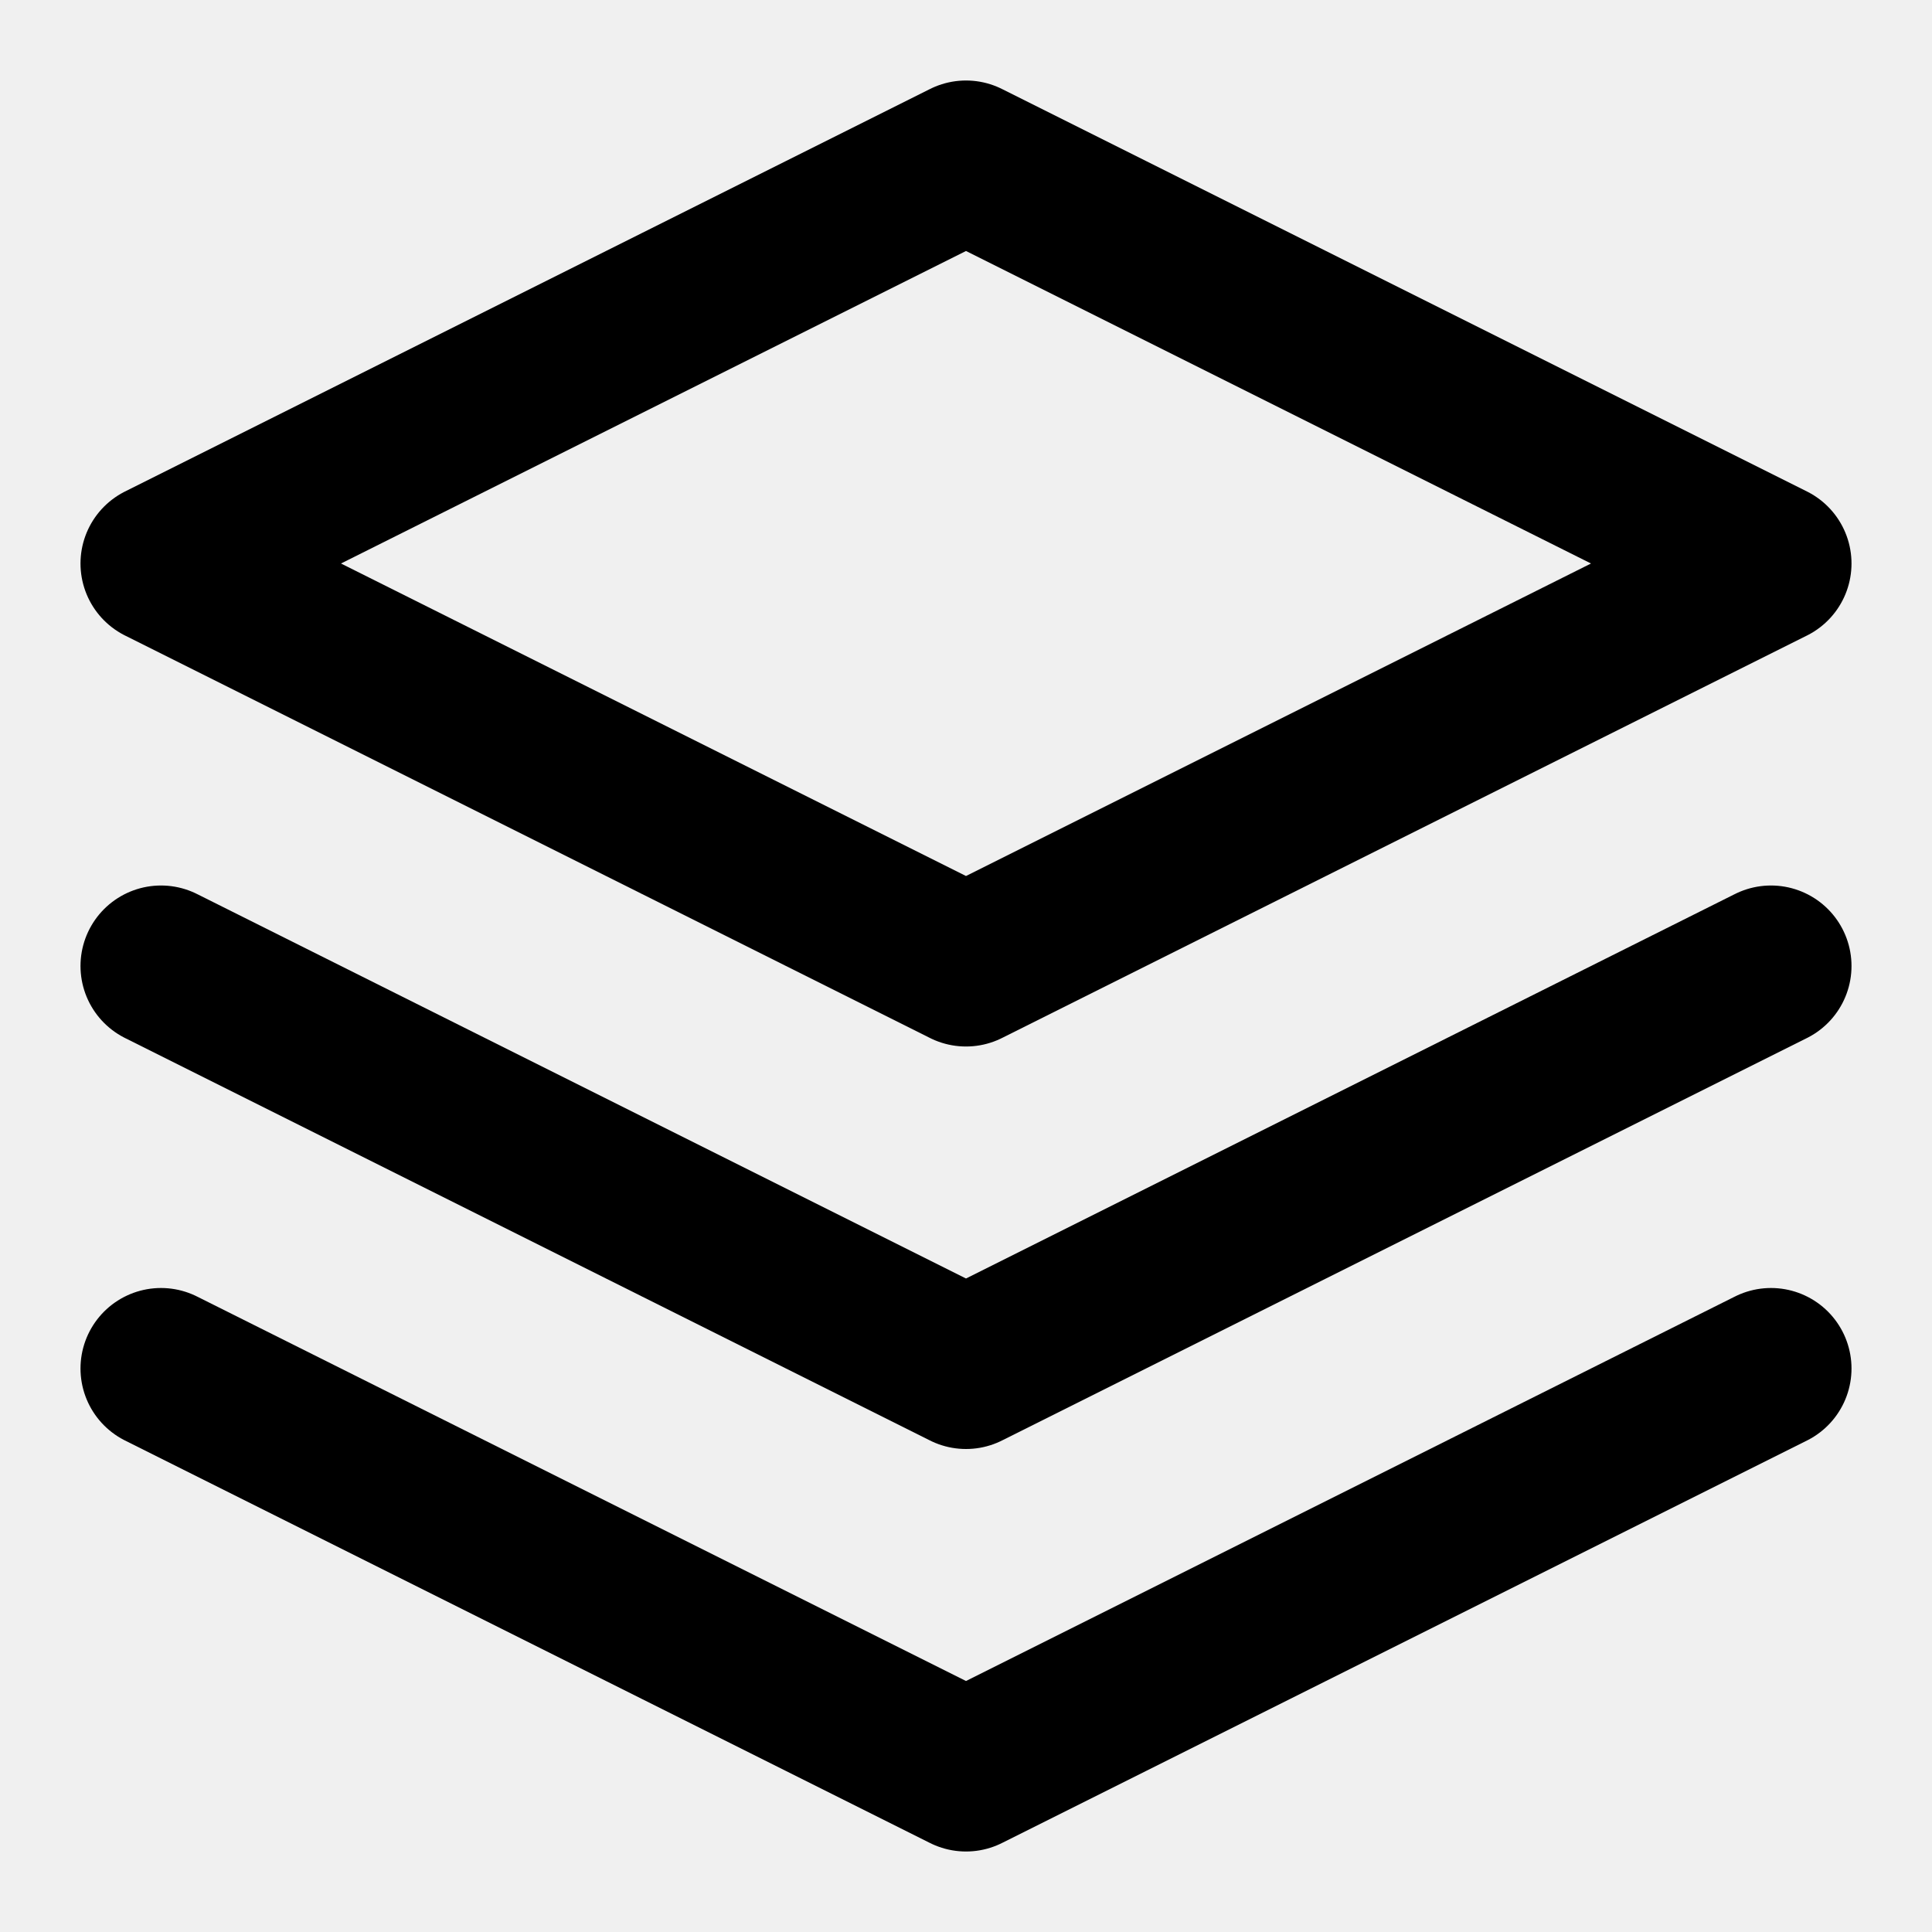
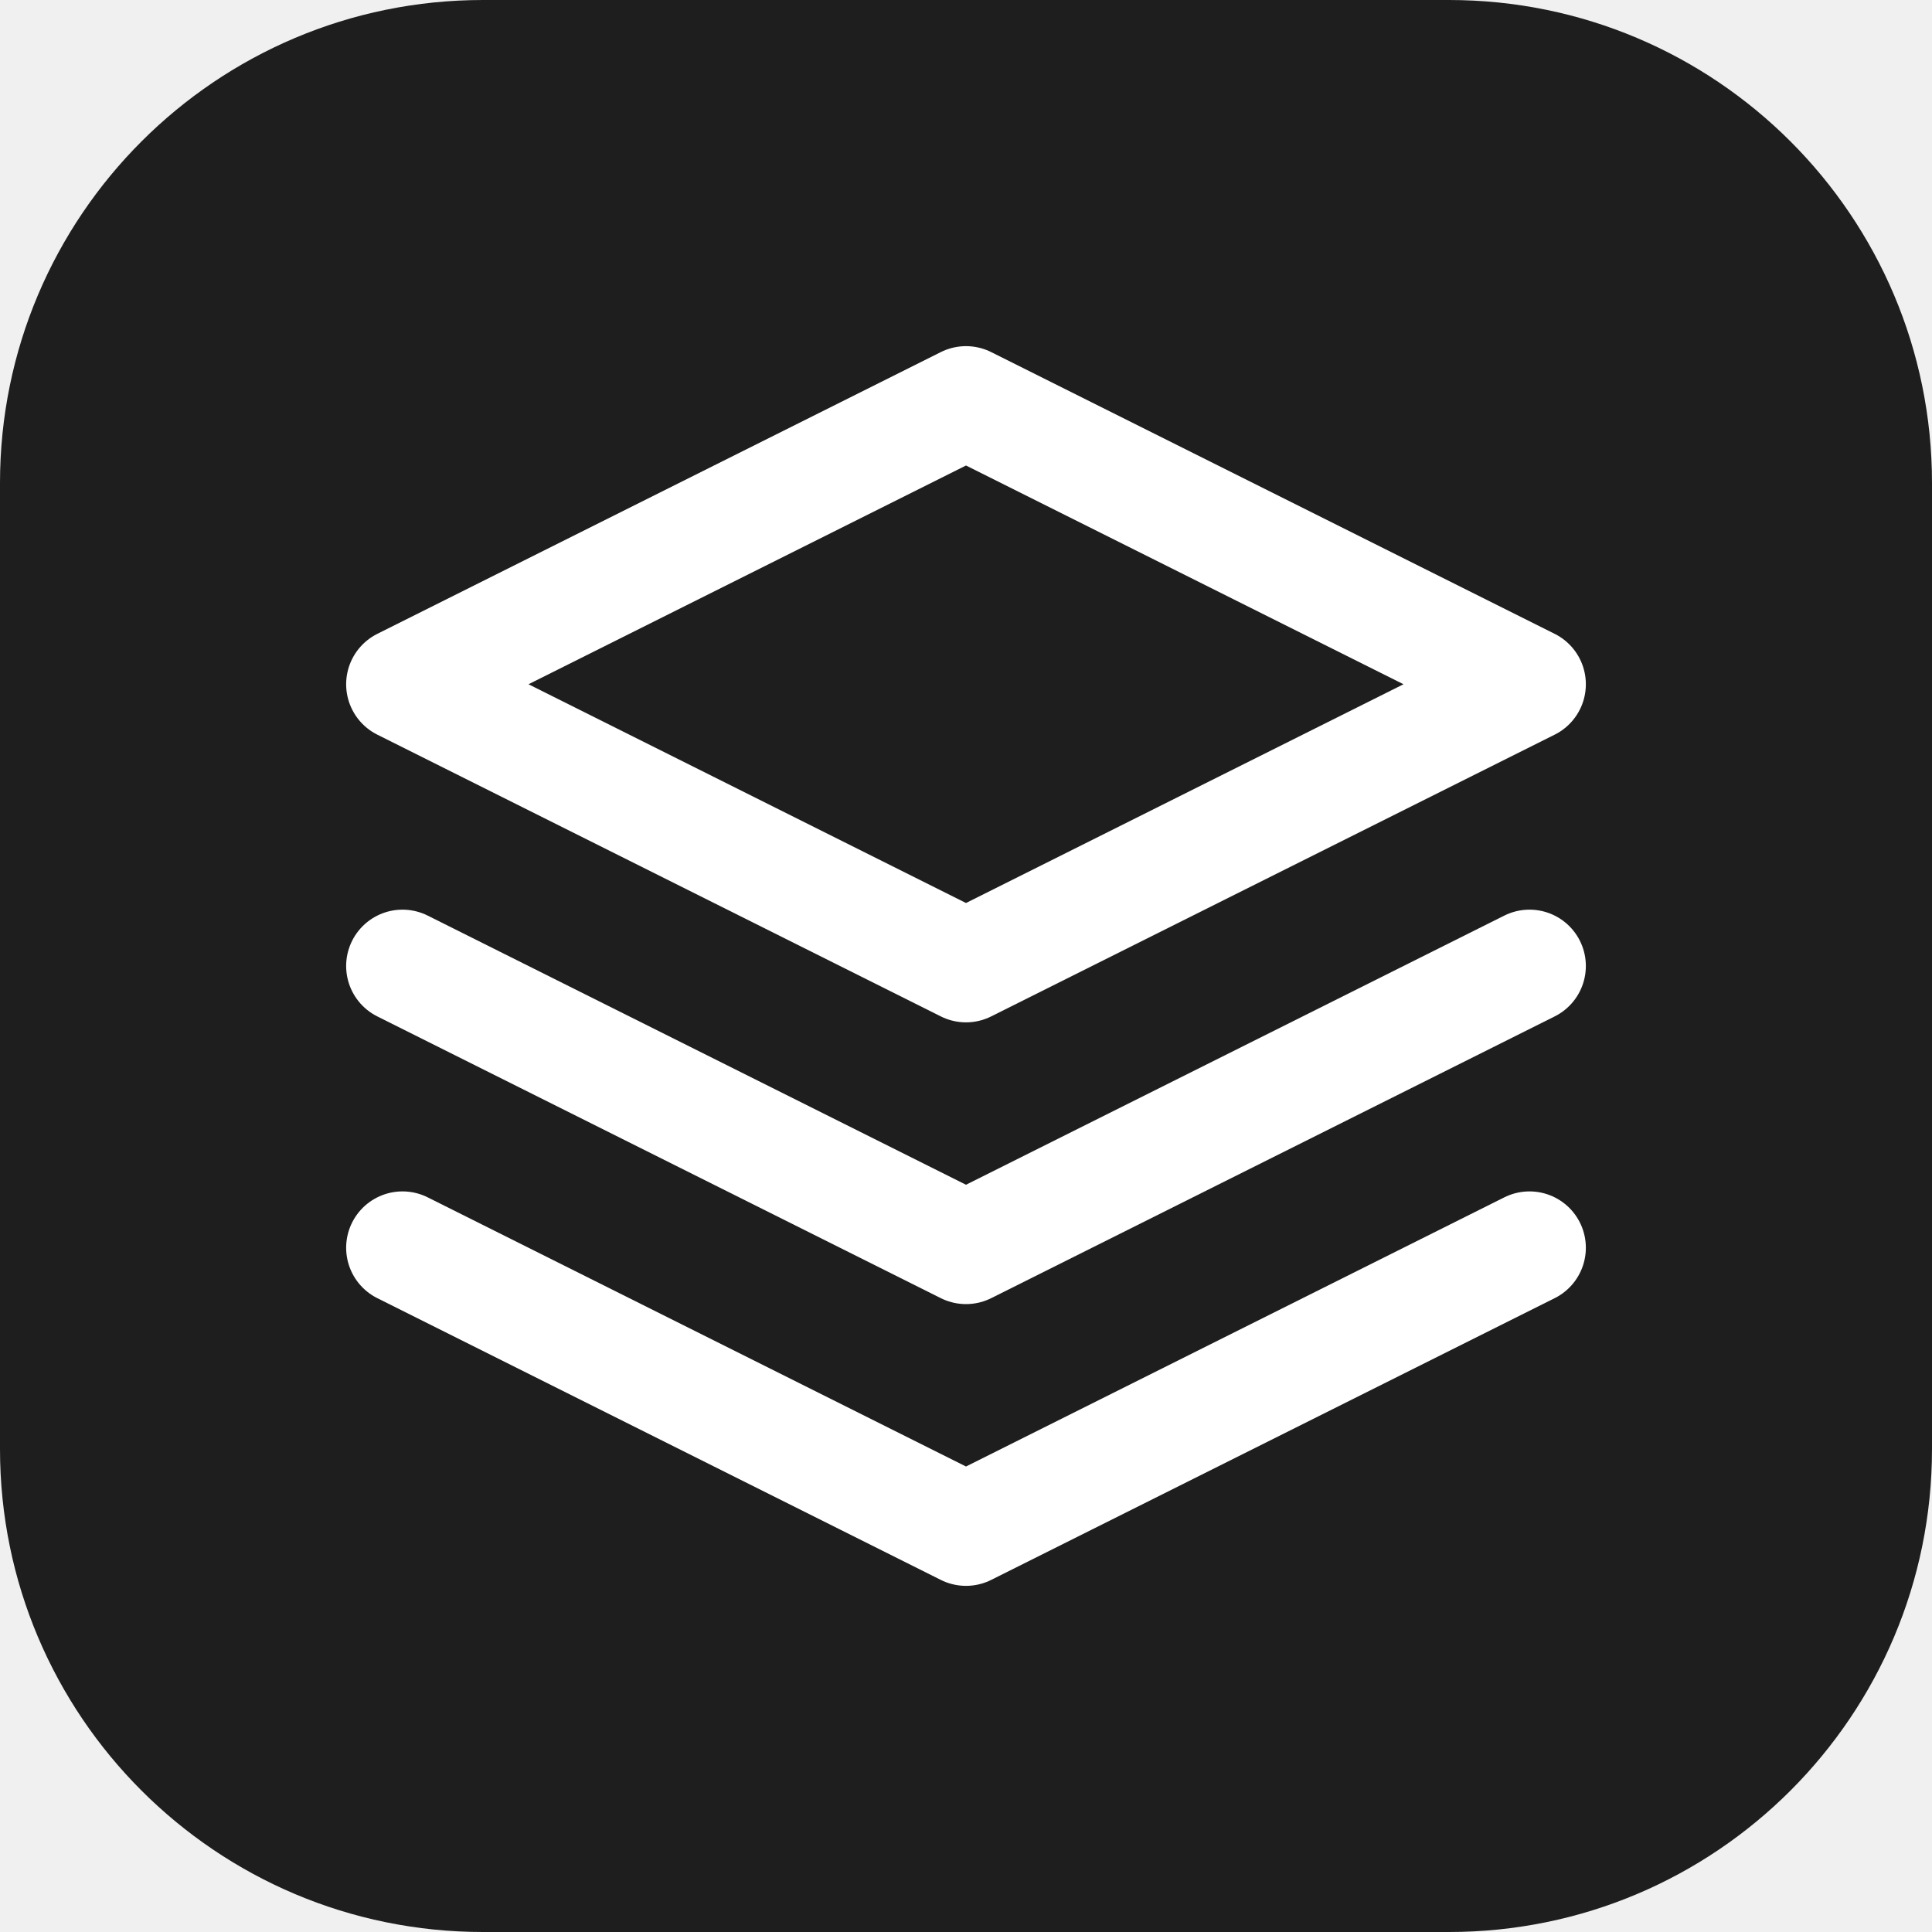
<svg xmlns="http://www.w3.org/2000/svg" width="32" height="32" viewBox="0 0 24 24" fill="none">
-   <path d="M12 2L2 7L12 12L22 7L12 2Z" stroke="black" stroke-width="2" stroke-linecap="round" stroke-linejoin="round" />
-   <path d="M2 17L12 22L22 17" stroke="black" stroke-width="2" stroke-linecap="round" stroke-linejoin="round" />
-   <path d="M2 12L12 17L22 12" stroke="black" stroke-width="2" stroke-linecap="round" stroke-linejoin="round" />
+   <rect width="24" height="24" rx="6" fill="#1e1e1e" />
+   <g transform="matrix(0.7 0 0 0.7 3.6 3.6)">
+     <path d="M12 2L2 7L12 12L22 7L12 2Z" stroke="white" stroke-width="2" stroke-linecap="round" stroke-linejoin="round" />
+     <path d="M2 17L12 22L22 17" stroke="white" stroke-width="2" stroke-linecap="round" stroke-linejoin="round" />
+     <path d="M2 12L12 17L22 12" stroke="white" stroke-width="2" stroke-linecap="round" stroke-linejoin="round" />
+   </g>
</svg>
